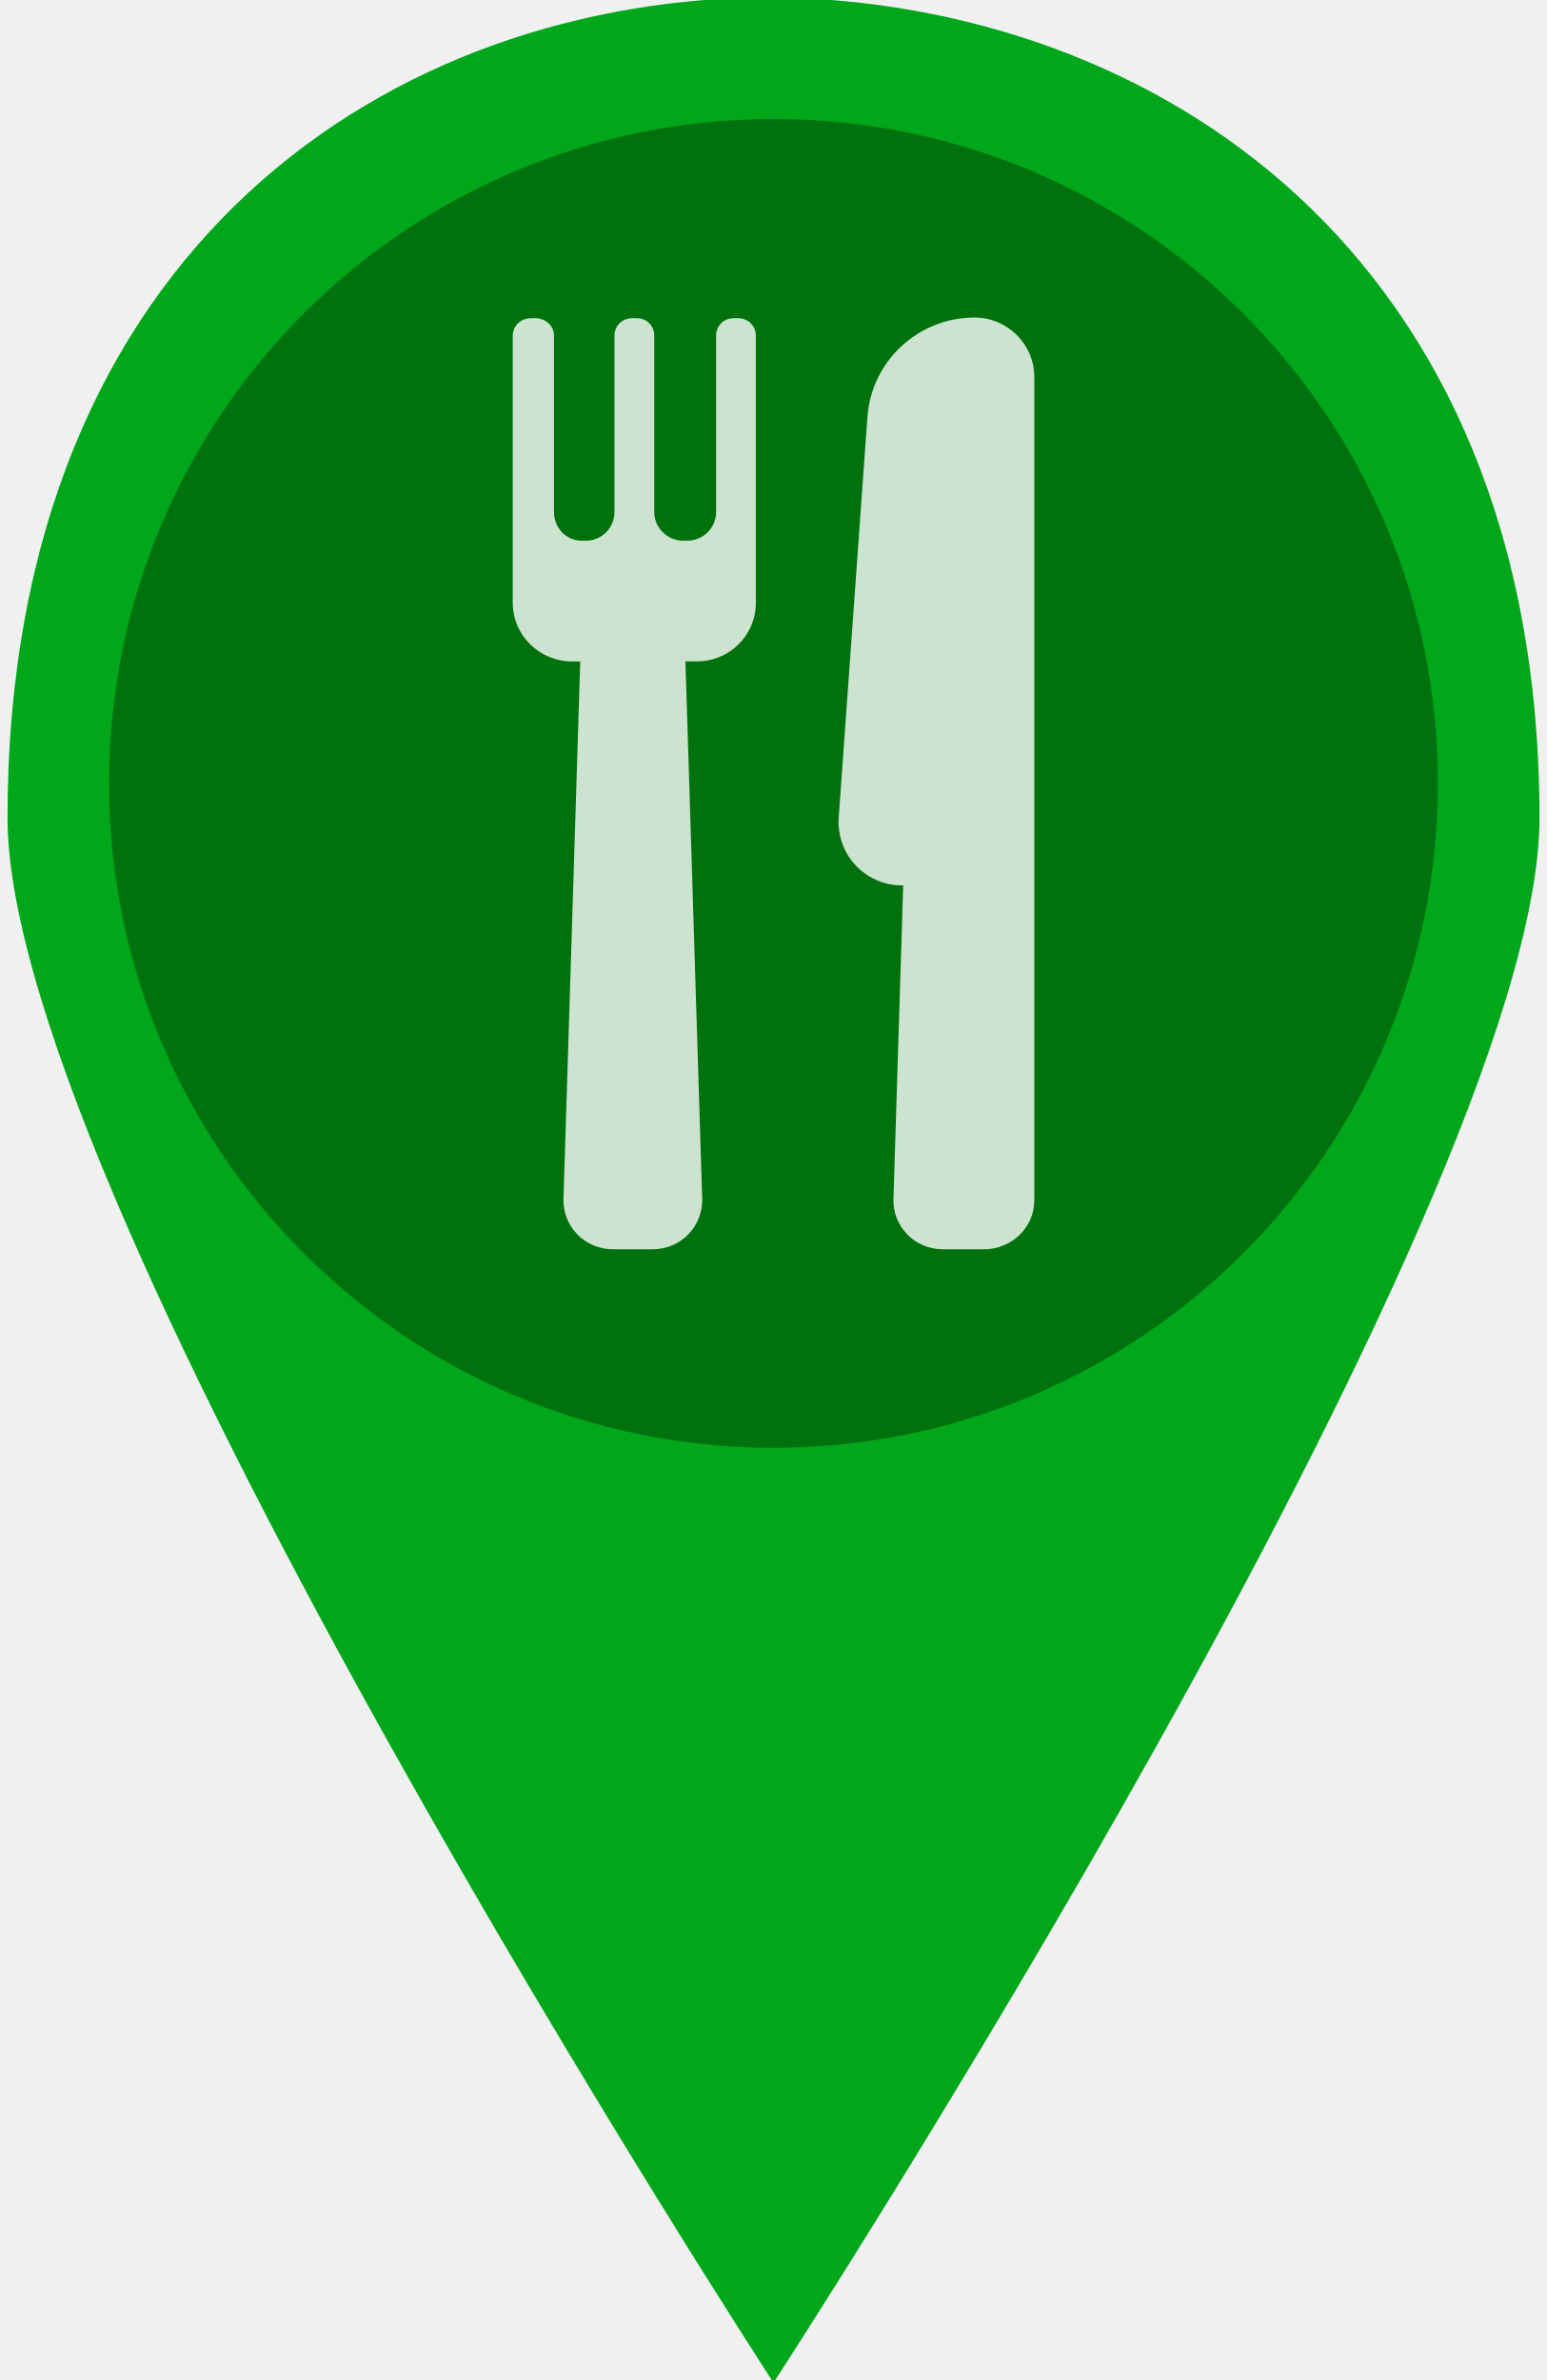
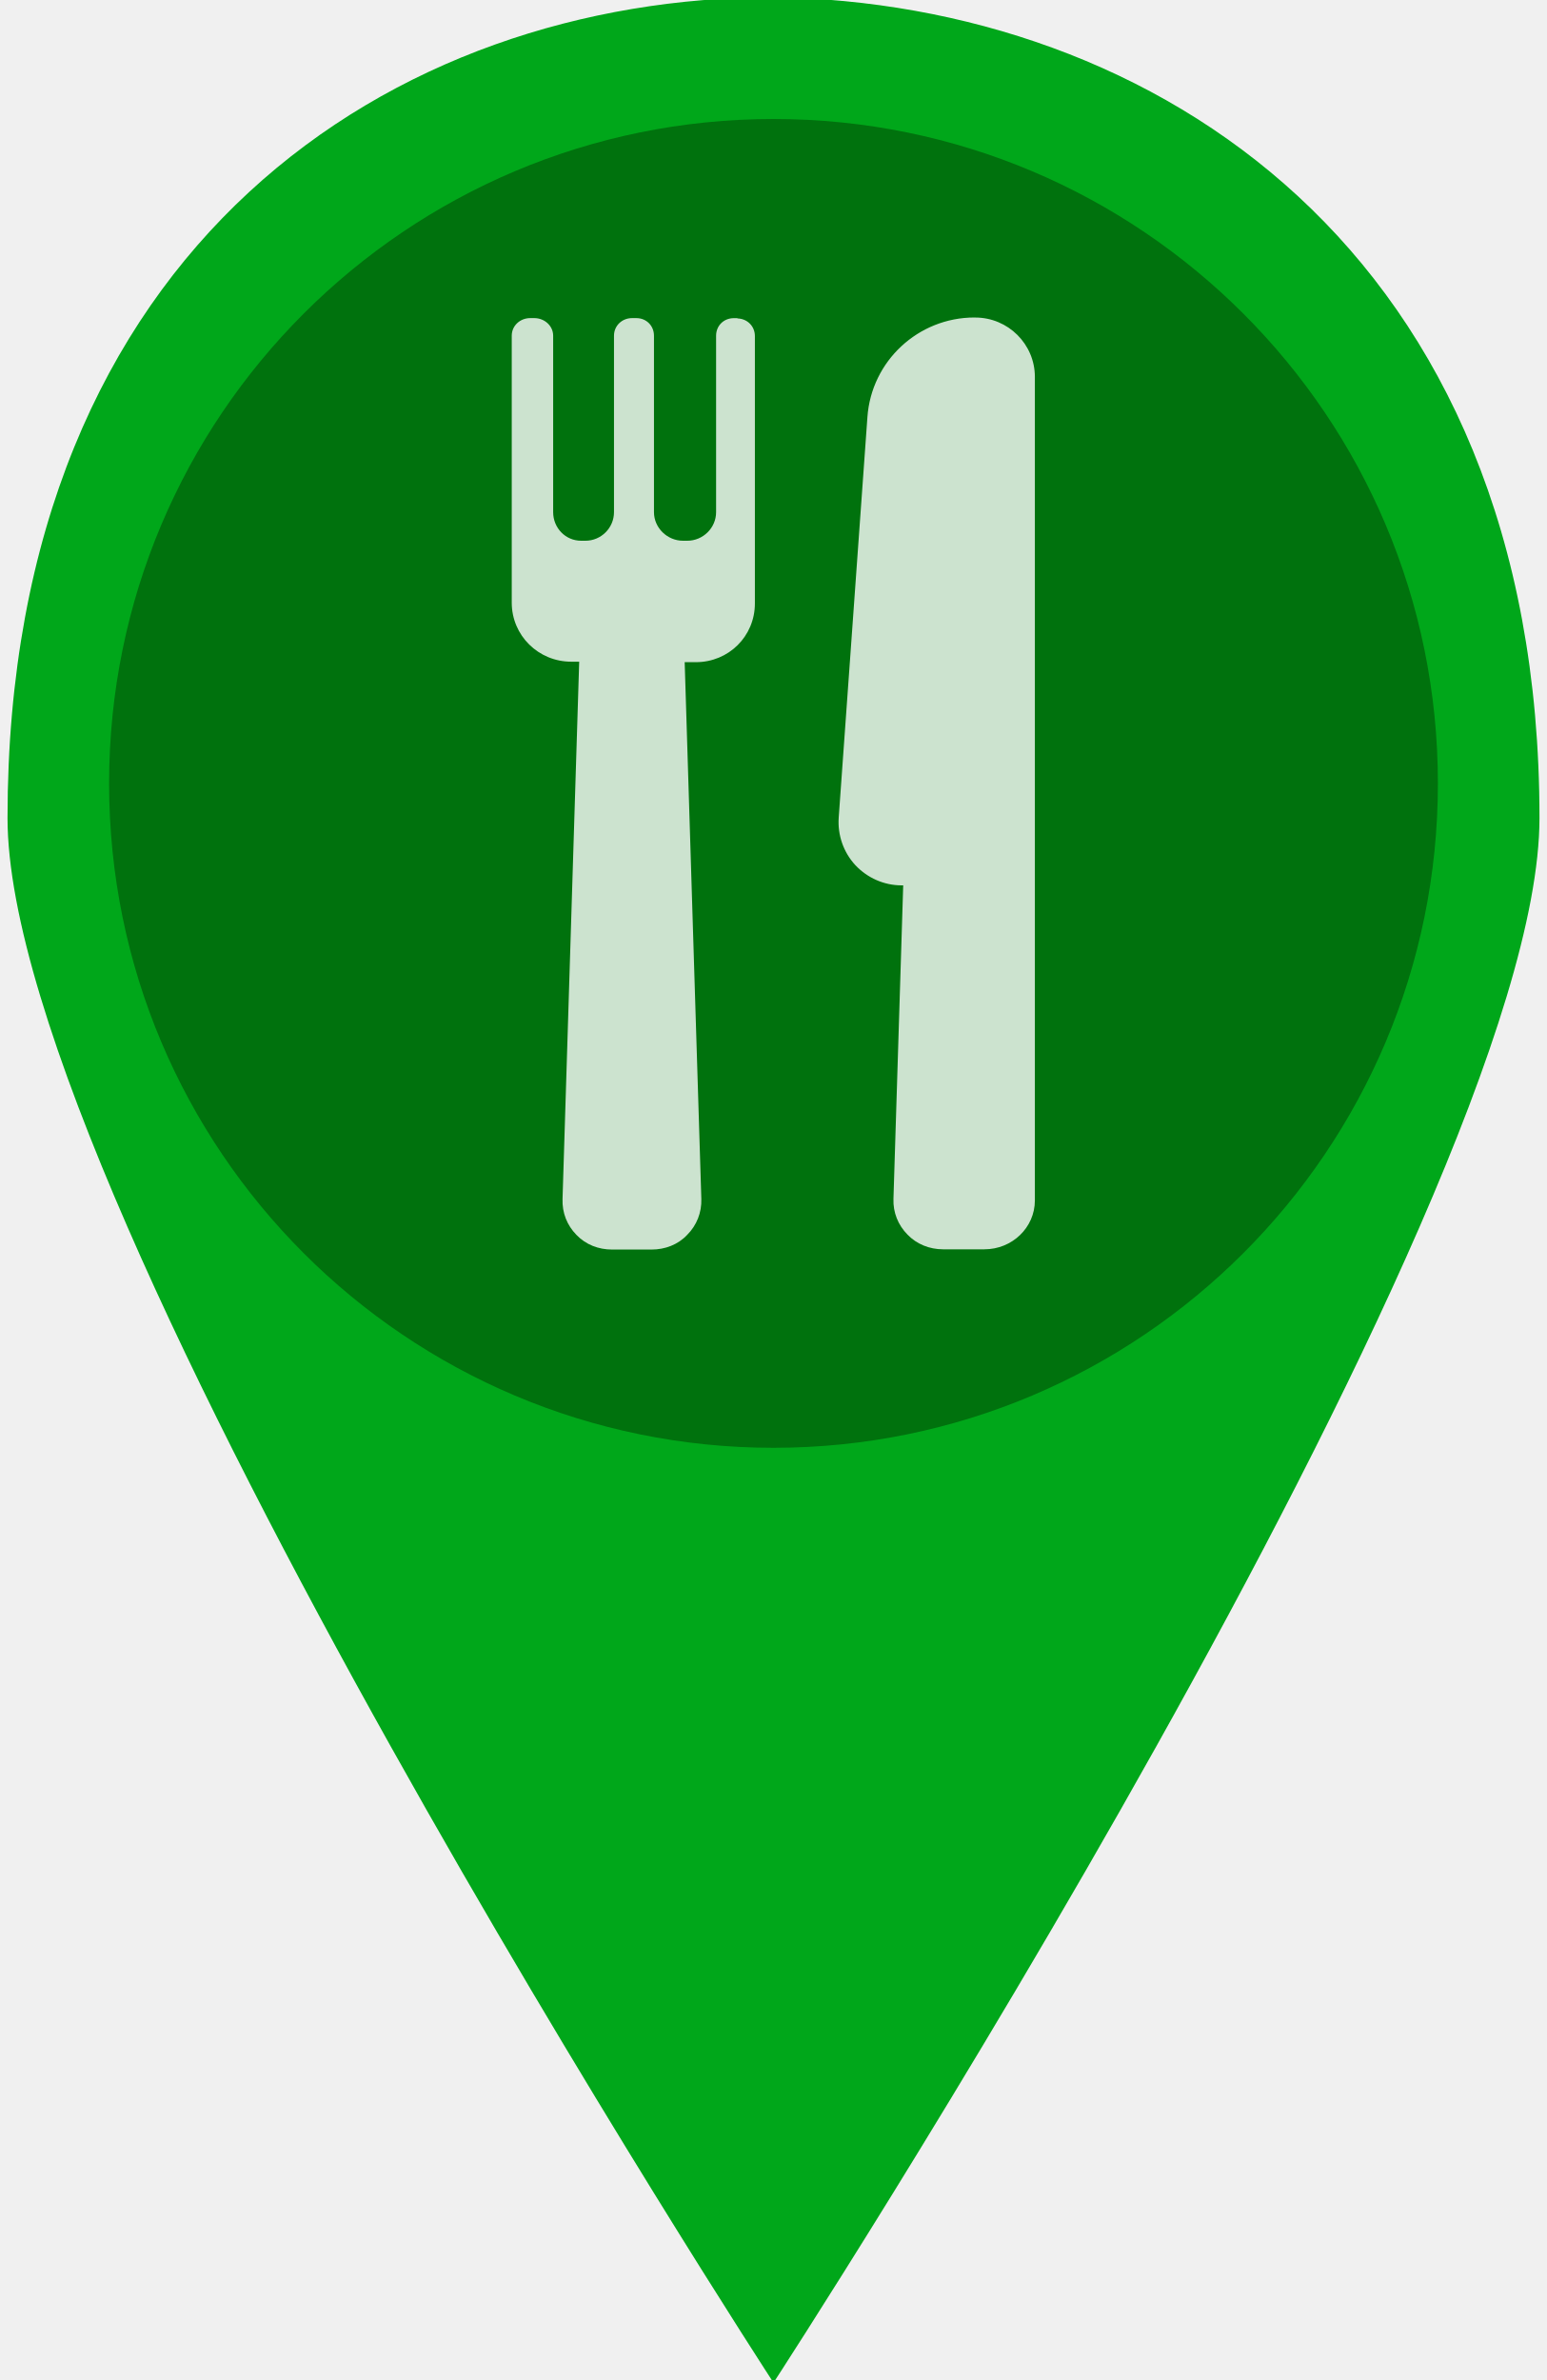
- <svg xmlns="http://www.w3.org/2000/svg" version="1.1" id="Layer_1" x="0px" y="0px" width="32.5px" height="50px" viewBox="0 0 32.5 50" enable-background="new 0 0 32.5 50" xml:space="preserve">
-   <g>
-     <path fill="#00A71A" d="M16.25,50.057L16.25,50.057c0,0,16.092-24.711,16.092-32.873c0-11.955-8.16-17.127-16.092-17.242   c-7.931,0-16.092,5.173-16.092,17.242C0.158,25.345,16.25,50.057,16.25,50.057L16.25,50.057z" />
-   </g>
+ <svg xmlns="http://www.w3.org/2000/svg" width="32.5" height="50" viewBox="0 0 32.5 50">
+   <path fill="#00A71A" d="M16.25 50.057s16.092-24.71 16.092-32.873C32.342 5.23 24.182.057 16.25-.058 8.32-.058.158 5.115.158 17.184c0 8.16 16.092 32.873 16.092 32.873z" />
  <circle fill="#00720D" cx="16.25" cy="16.458" r="13.958" />
-   <g opacity="0.8">
-     <g>
-       <path fill="#FFFFFF" d="M20.473,6.671c-1.182,0-2.167,0.913-2.25,2.092l-0.603,8.413c-0.026,0.366,0.101,0.73,0.351,0.999    c0.251,0.269,0.602,0.425,0.969,0.425h0.035l-0.205,6.588c-0.01,0.282,0.096,0.547,0.294,0.748    c0.194,0.203,0.466,0.309,0.747,0.309h0.863c0.575,0,1.055-0.453,1.055-1.027V7.919C21.729,7.23,21.163,6.671,20.473,6.671z" />
-       <path fill="#FFFFFF" d="M15.503,6.684h-0.087c-0.211,0-0.372,0.157-0.372,0.369v3.707c0,0.33-0.275,0.599-0.605,0.599h-0.088    c-0.328,0-0.606-0.269-0.606-0.599V7.053c0-0.211-0.158-0.369-0.369-0.369h-0.089c-0.21,0-0.378,0.157-0.378,0.369v3.707    c0,0.33-0.27,0.599-0.599,0.599h-0.088c-0.328,0-0.583-0.269-0.583-0.599V7.053c0-0.211-0.183-0.369-0.394-0.369h-0.088    c-0.21,0-0.385,0.157-0.385,0.369v5.608c0,0.69,0.562,1.235,1.251,1.235h0.167l-0.352,11.288    c-0.009,0.283,0.097,0.549,0.293,0.751c0.196,0.201,0.466,0.31,0.748,0.31h0.831c0.281,0,0.552-0.108,0.748-0.31    c0.197-0.203,0.302-0.473,0.294-0.755l-0.352-11.285h0.237c0.691,0,1.242-0.546,1.242-1.235V7.052    C15.879,6.842,15.714,6.684,15.503,6.684z" />
-     </g>
-   </g>
+   <path d="M20.473 6.67c-1.182 0-2.167.914-2.25 2.093l-.603 8.413c-.026.366.1.73.35 1 .252.268.603.424.97.424h.035l-.205 6.588c-.01.282.096.547.294.748.194.203.466.31.747.31h.87c.58 0 1.06-.454 1.06-1.028v-17.3c0-.688-.562-1.247-1.252-1.247zm-4.97.014h-.087c-.21 0-.372.157-.372.37v3.706c0 .33-.275.6-.605.6h-.09c-.33 0-.61-.27-.61-.6V7.053c0-.21-.16-.37-.37-.37h-.09c-.21 0-.38.158-.38.37v3.707c0 .33-.27.6-.6.6h-.09c-.33 0-.588-.27-.588-.6V7.053c0-.21-.184-.37-.395-.37h-.088c-.21 0-.387.158-.387.37v5.608c0 .69.56 1.24 1.25 1.24h.167l-.35 11.29c-.01.29.096.55.29.75.2.21.47.31.75.31h.83c.28 0 .554-.1.75-.31.2-.2.304-.47.296-.75l-.35-11.28h.235c.69 0 1.24-.545 1.24-1.234V7.06c0-.21-.164-.37-.375-.37z" fill="#FFF" opacity=".8" />
</svg>
